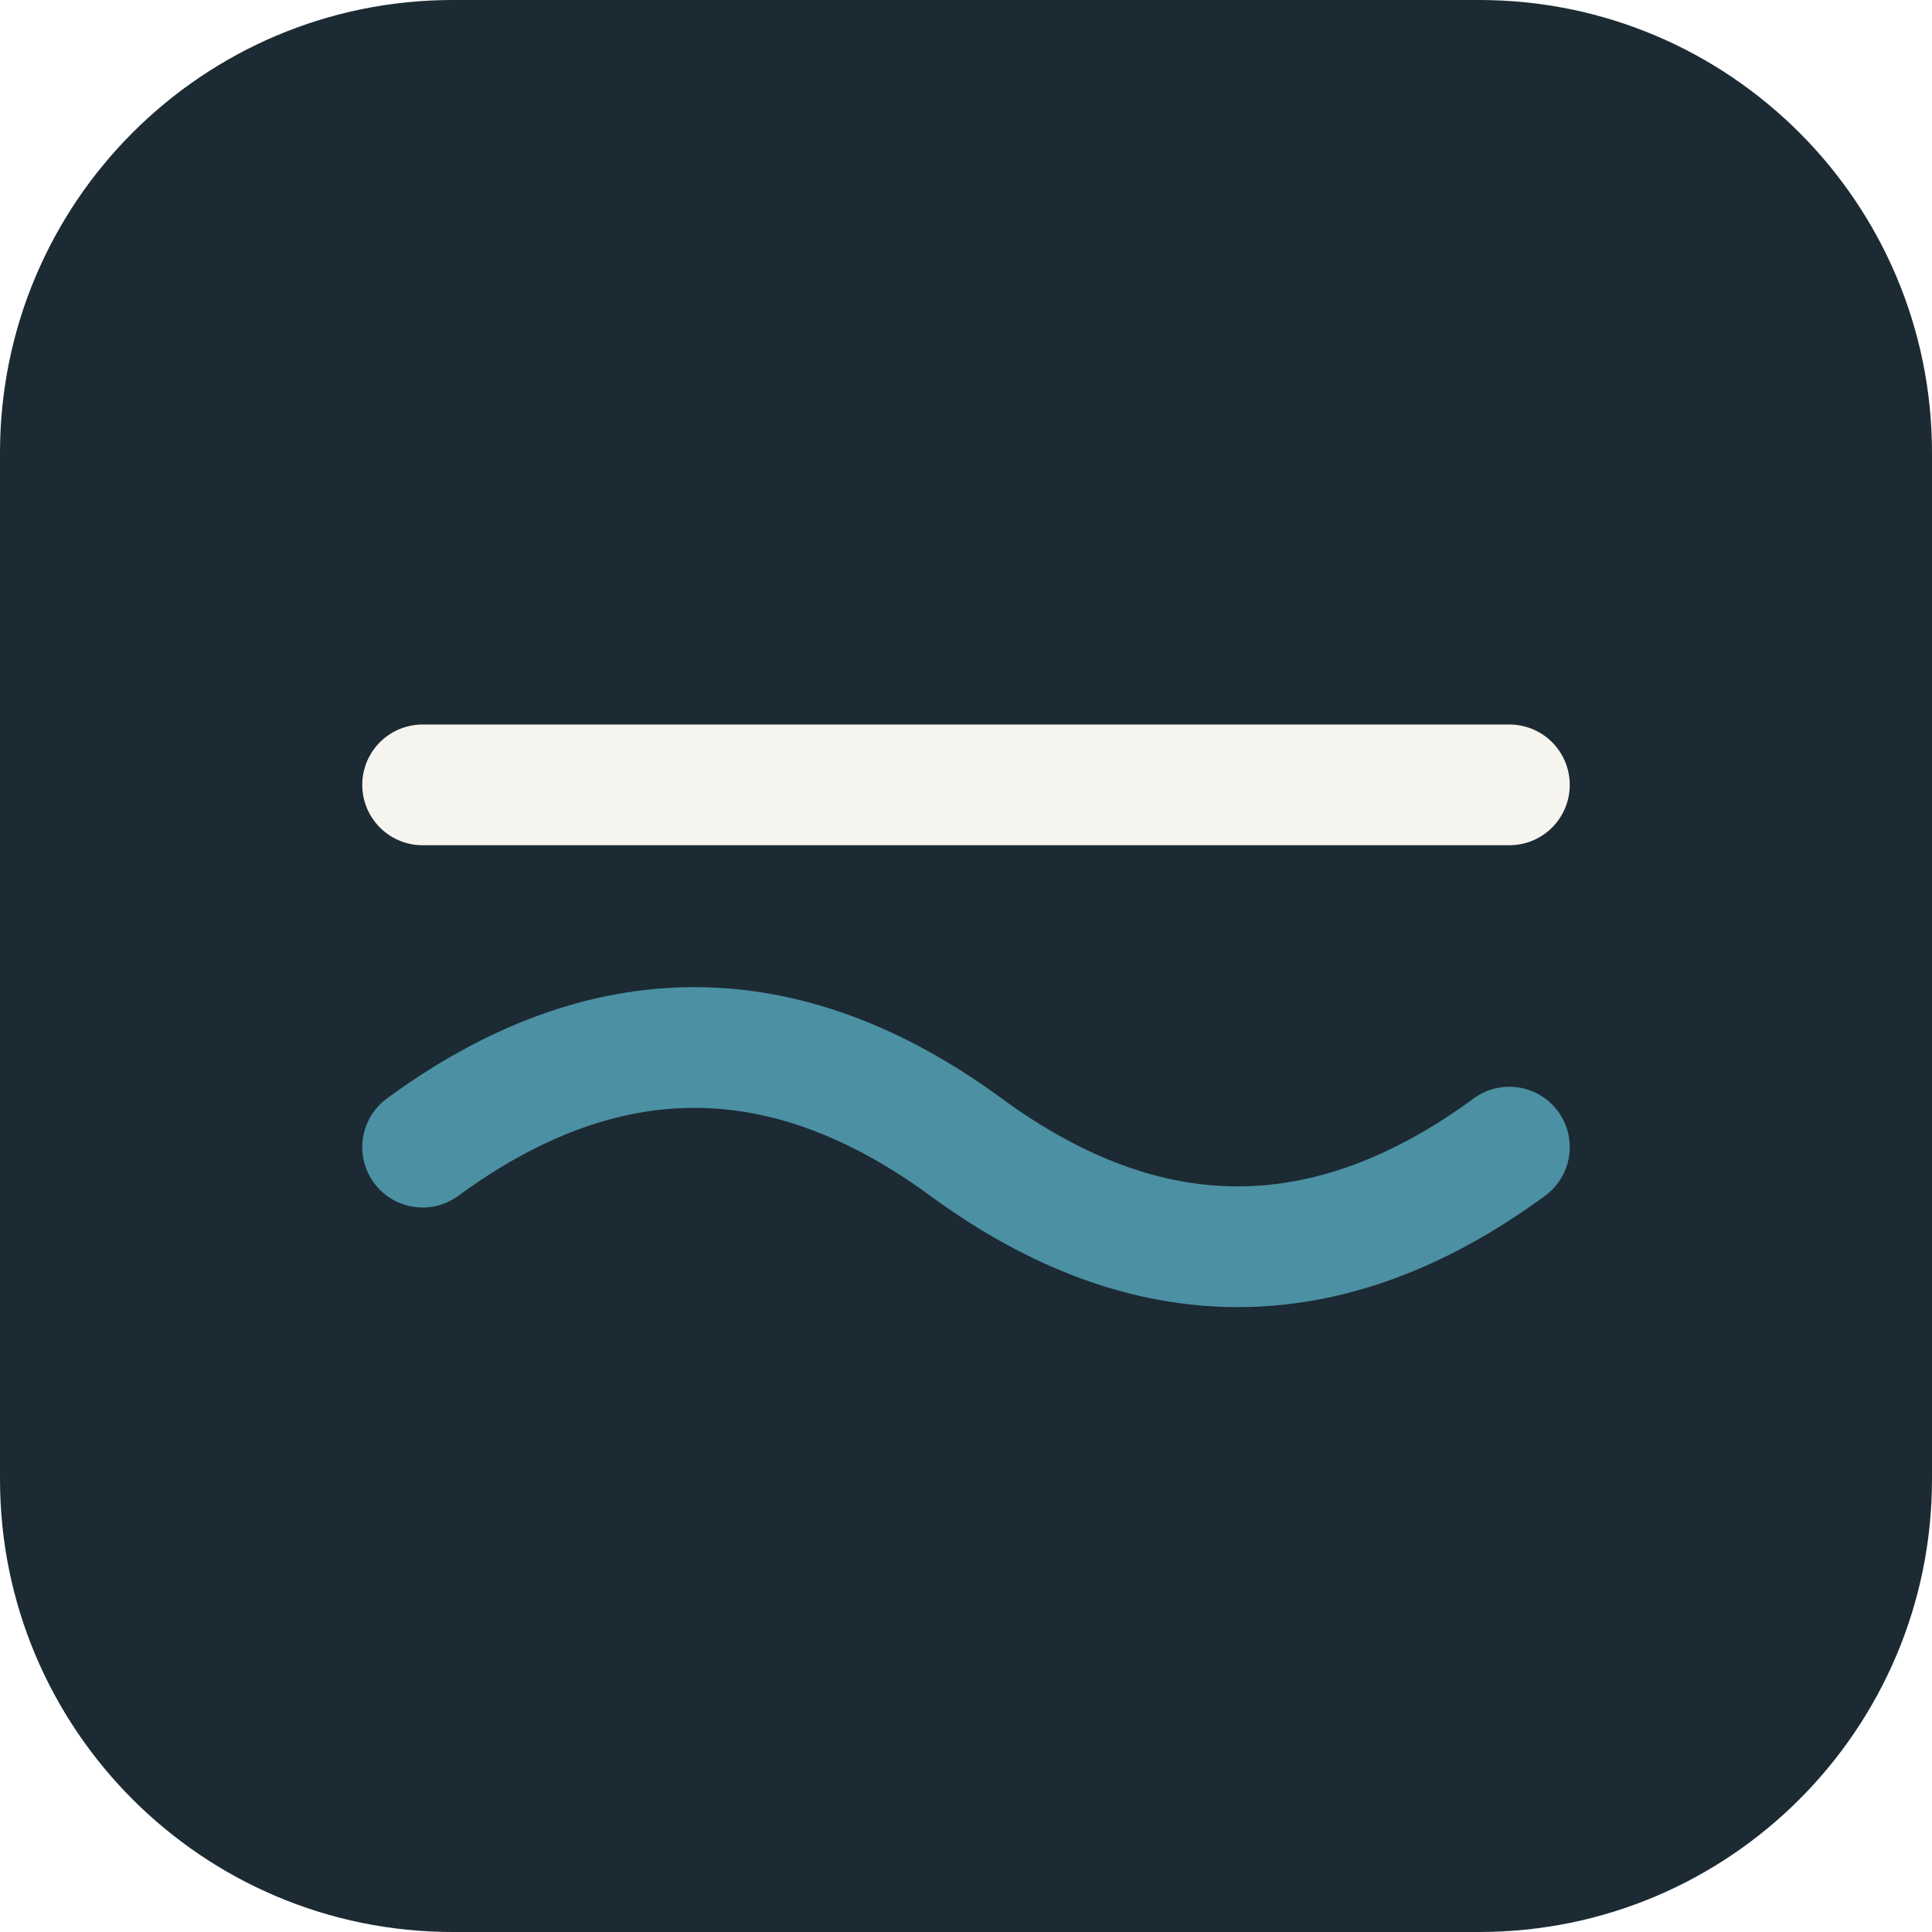
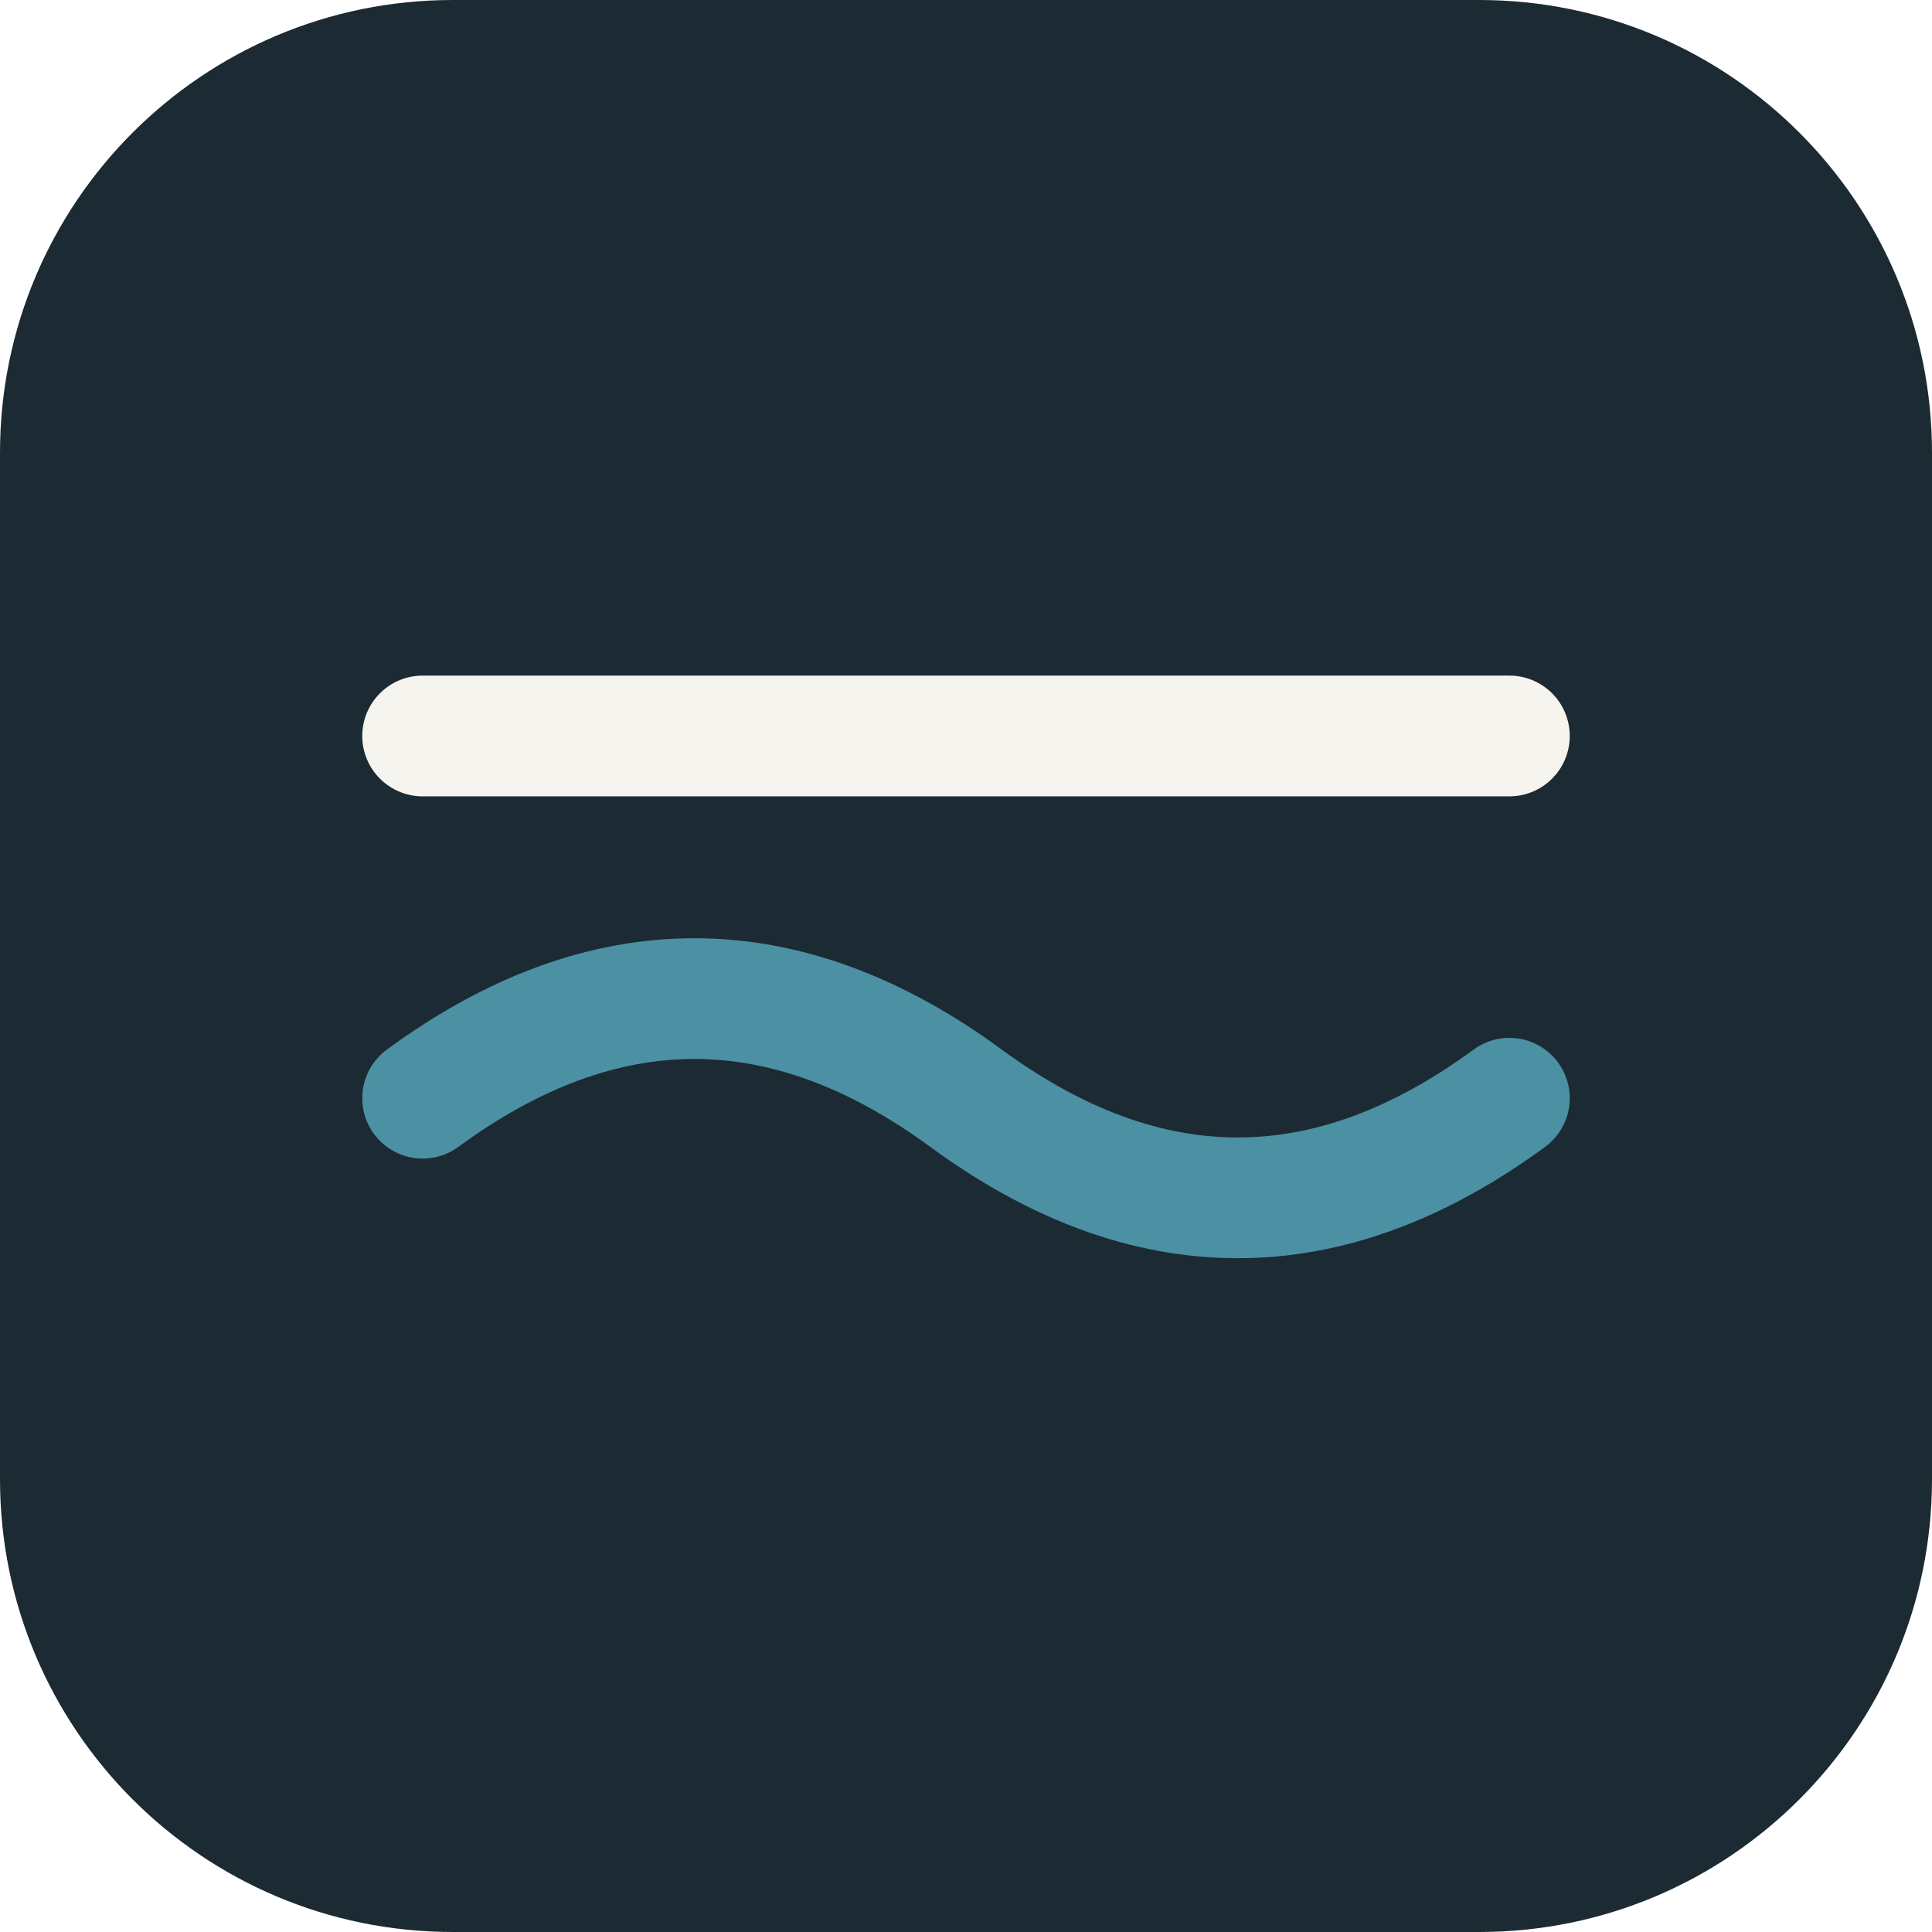
<svg xmlns="http://www.w3.org/2000/svg" viewBox="0 0 32 32" role="img" aria-label="Open Shore">
  <rect width="32" height="32" rx="7.5" fill="#1C2A33" />
-   <line x1="7" y1="13" x2="25" y2="13" stroke="#F6F4EF" stroke-width="2" stroke-linecap="round" />
-   <path d="M7 19q4.5-3.3 9 0t9 0" fill="none" stroke="#4B90A3" stroke-width="2" stroke-linecap="round" stroke-linejoin="round" />
+   <g transform="translate(0 -0.81)">
+     <line x1="7" y1="13" x2="25" y2="13" stroke="#F6F4EF" stroke-width="2" stroke-linecap="round" />
+     <path d="M7 19q4.5-3.3 9 0t9 0" fill="none" stroke="#4B90A3" stroke-width="2" stroke-linecap="round" stroke-linejoin="round" />
+   </g>
</svg>
